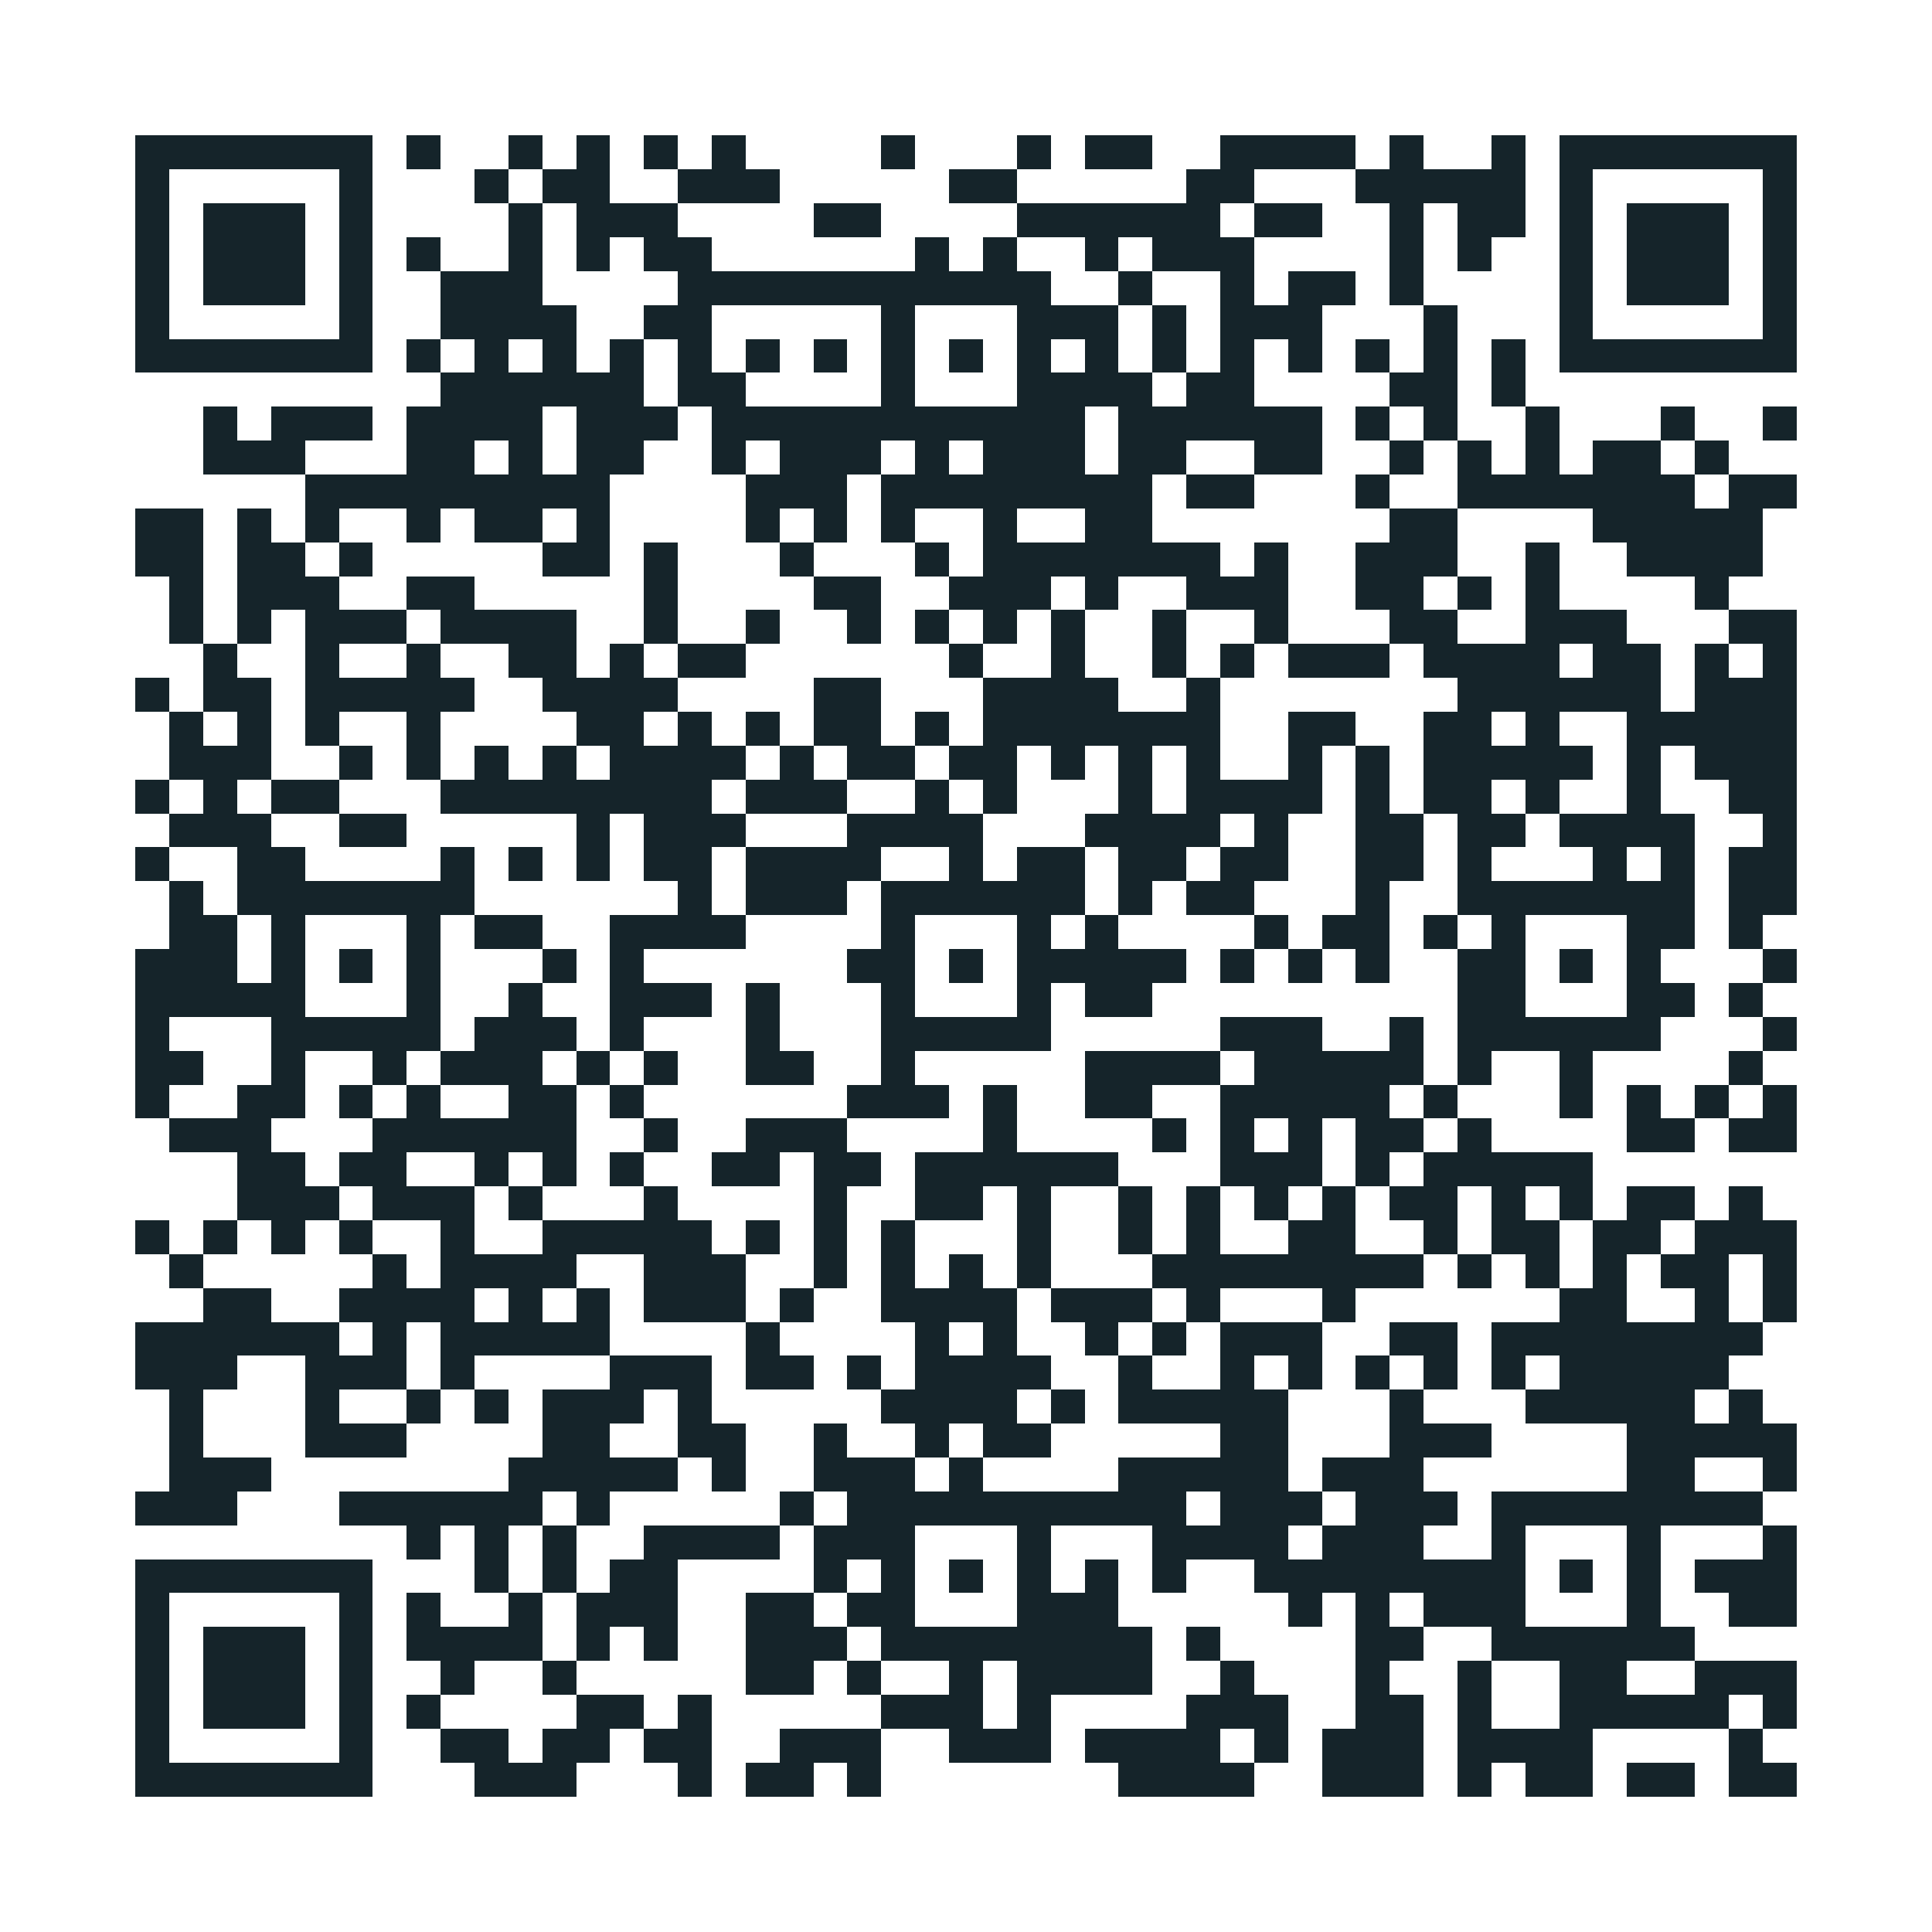
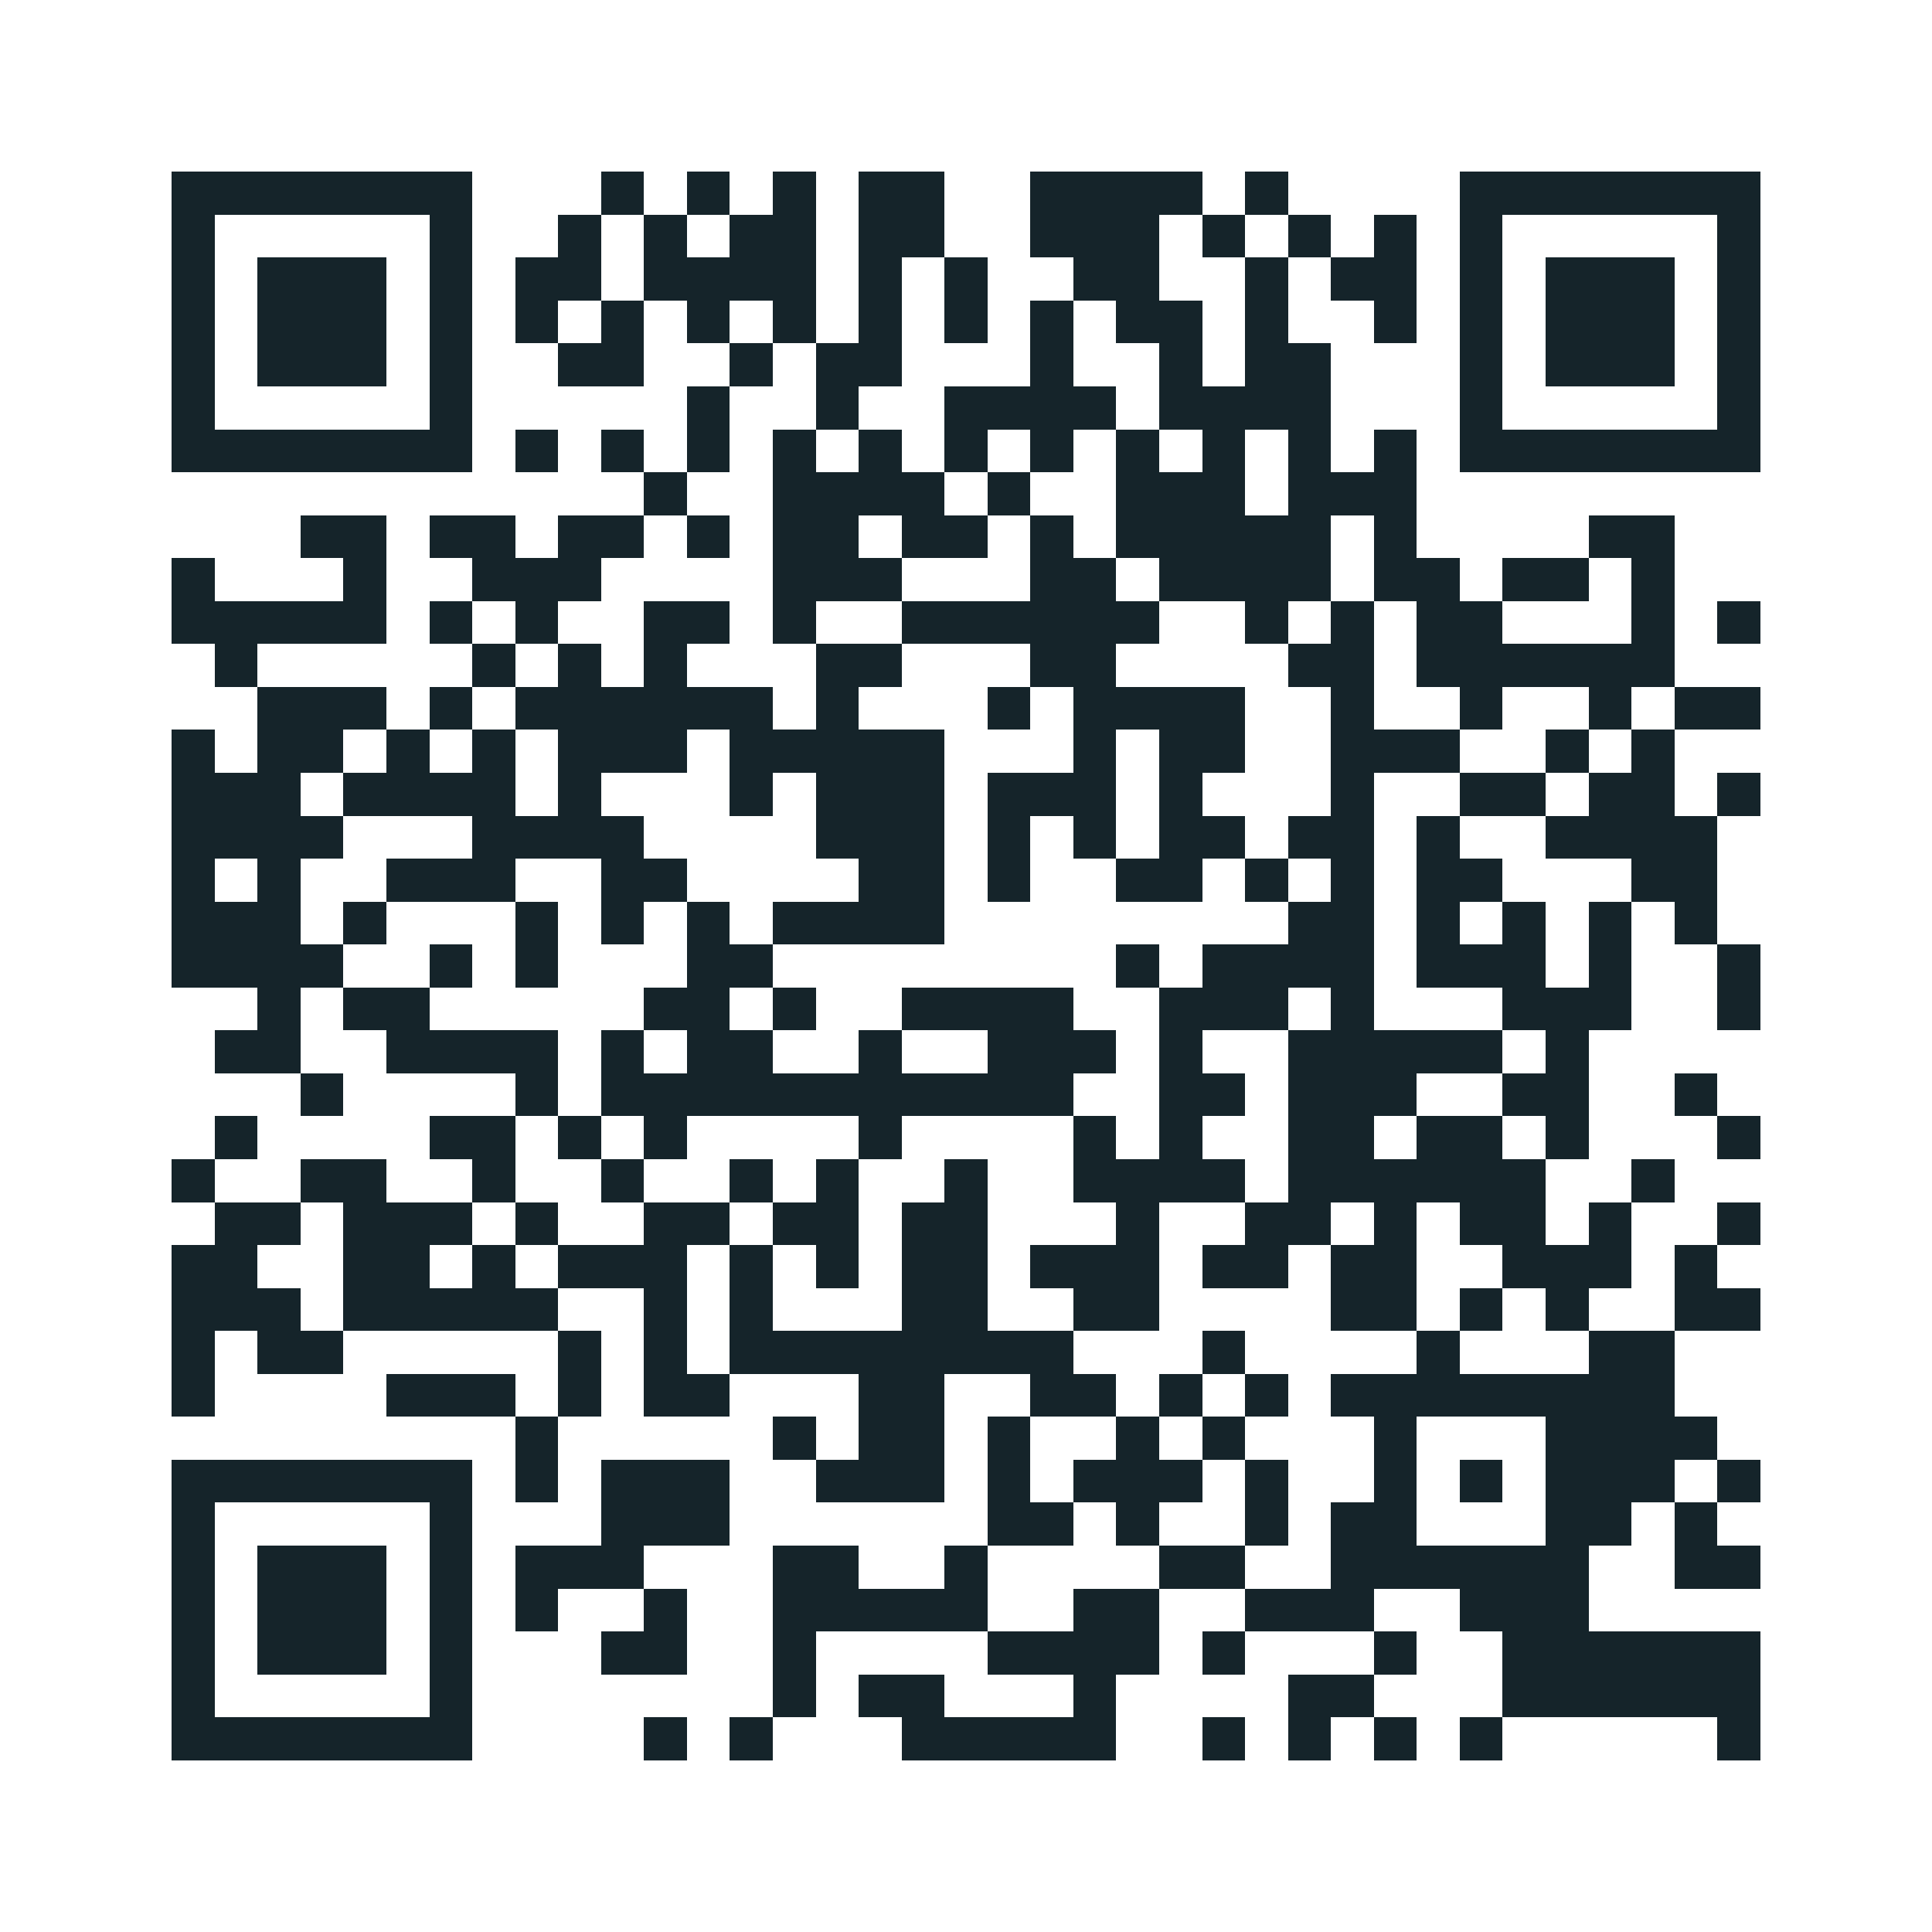
- <svg xmlns="http://www.w3.org/2000/svg" width="1200" height="1200" viewBox="0 0 57 57" shape-rendering="crispEdges">
-   <path fill="#ffffff" d="M0 0h57v57H0z" />
-   <path stroke="#15242a" d="M4 4.5h7m1 0h1m2 0h1m1 0h1m1 0h1m1 0h1m4 0h1m3 0h1m1 0h2m2 0h4m1 0h1m2 0h1m1 0h7M4 5.5h1m5 0h1m3 0h1m1 0h2m2 0h3m5 0h2m5 0h2m3 0h5m1 0h1m5 0h1M4 6.5h1m1 0h3m1 0h1m4 0h1m1 0h3m4 0h2m4 0h6m1 0h2m2 0h1m1 0h2m1 0h1m1 0h3m1 0h1M4 7.5h1m1 0h3m1 0h1m1 0h1m2 0h1m1 0h1m1 0h2m6 0h1m1 0h1m2 0h1m1 0h3m4 0h1m1 0h1m2 0h1m1 0h3m1 0h1M4 8.5h1m1 0h3m1 0h1m2 0h3m4 0h11m2 0h1m2 0h1m1 0h2m1 0h1m4 0h1m1 0h3m1 0h1M4 9.5h1m5 0h1m2 0h4m2 0h2m5 0h1m3 0h3m1 0h1m1 0h3m3 0h1m3 0h1m5 0h1M4 10.5h7m1 0h1m1 0h1m1 0h1m1 0h1m1 0h1m1 0h1m1 0h1m1 0h1m1 0h1m1 0h1m1 0h1m1 0h1m1 0h1m1 0h1m1 0h1m1 0h1m1 0h1m1 0h7M13 11.5h6m1 0h2m4 0h1m3 0h4m1 0h2m4 0h2m1 0h1M6 12.5h1m1 0h3m1 0h4m1 0h3m1 0h11m1 0h6m1 0h1m1 0h1m2 0h1m3 0h1m2 0h1M6 13.5h3m3 0h2m1 0h1m1 0h2m2 0h1m1 0h3m1 0h1m1 0h3m1 0h2m2 0h2m2 0h1m1 0h1m1 0h1m1 0h2m1 0h1M9 14.5h9m4 0h3m1 0h8m1 0h2m3 0h1m2 0h7m1 0h2M4 15.5h2m1 0h1m1 0h1m2 0h1m1 0h2m1 0h1m4 0h1m1 0h1m1 0h1m2 0h1m2 0h2m7 0h2m4 0h5M4 16.5h2m1 0h2m1 0h1m5 0h2m1 0h1m3 0h1m3 0h1m1 0h7m1 0h1m2 0h3m2 0h1m2 0h4M5 17.5h1m1 0h3m2 0h2m5 0h1m4 0h2m2 0h3m1 0h1m2 0h3m2 0h2m1 0h1m1 0h1m4 0h1M5 18.5h1m1 0h1m1 0h3m1 0h4m2 0h1m2 0h1m2 0h1m1 0h1m1 0h1m1 0h1m2 0h1m2 0h1m3 0h2m2 0h3m3 0h2M6 19.5h1m2 0h1m2 0h1m2 0h2m1 0h1m1 0h2m6 0h1m2 0h1m2 0h1m1 0h1m1 0h3m1 0h4m1 0h2m1 0h1m1 0h1M4 20.5h1m1 0h2m1 0h5m2 0h4m4 0h2m3 0h4m2 0h1m7 0h6m1 0h3M5 21.5h1m1 0h1m1 0h1m2 0h1m4 0h2m1 0h1m1 0h1m1 0h2m1 0h1m1 0h7m2 0h2m2 0h2m1 0h1m2 0h5M5 22.5h3m2 0h1m1 0h1m1 0h1m1 0h1m1 0h4m1 0h1m1 0h2m1 0h2m1 0h1m1 0h1m1 0h1m2 0h1m1 0h1m1 0h5m1 0h1m1 0h3M4 23.5h1m1 0h1m1 0h2m3 0h8m1 0h3m2 0h1m1 0h1m3 0h1m1 0h4m1 0h1m1 0h2m1 0h1m2 0h1m2 0h2M5 24.5h3m2 0h2m5 0h1m1 0h3m3 0h4m3 0h4m1 0h1m2 0h2m1 0h2m1 0h4m2 0h1M4 25.5h1m2 0h2m4 0h1m1 0h1m1 0h1m1 0h2m1 0h4m2 0h1m1 0h2m1 0h2m1 0h2m2 0h2m1 0h1m3 0h1m1 0h1m1 0h2M5 26.5h1m1 0h7m6 0h1m1 0h3m1 0h6m1 0h1m1 0h2m3 0h1m2 0h7m1 0h2M5 27.5h2m1 0h1m3 0h1m1 0h2m2 0h4m4 0h1m3 0h1m1 0h1m4 0h1m1 0h2m1 0h1m1 0h1m3 0h2m1 0h1M4 28.5h3m1 0h1m1 0h1m1 0h1m3 0h1m1 0h1m6 0h2m1 0h1m1 0h5m1 0h1m1 0h1m1 0h1m2 0h2m1 0h1m1 0h1m3 0h1M4 29.5h5m3 0h1m2 0h1m2 0h3m1 0h1m3 0h1m3 0h1m1 0h2m9 0h2m3 0h2m1 0h1M4 30.5h1m3 0h5m1 0h3m1 0h1m3 0h1m3 0h5m5 0h3m2 0h1m1 0h6m3 0h1M4 31.5h2m2 0h1m2 0h1m1 0h3m1 0h1m1 0h1m2 0h2m2 0h1m5 0h4m1 0h5m1 0h1m2 0h1m4 0h1M4 32.5h1m2 0h2m1 0h1m1 0h1m2 0h2m1 0h1m6 0h3m1 0h1m2 0h2m2 0h5m1 0h1m3 0h1m1 0h1m1 0h1m1 0h1M5 33.5h3m3 0h6m2 0h1m2 0h3m4 0h1m4 0h1m1 0h1m1 0h1m1 0h2m1 0h1m4 0h2m1 0h2M7 34.5h2m1 0h2m2 0h1m1 0h1m1 0h1m2 0h2m1 0h2m1 0h6m3 0h3m1 0h1m1 0h5M7 35.5h3m1 0h3m1 0h1m3 0h1m4 0h1m2 0h2m1 0h1m2 0h1m1 0h1m1 0h1m1 0h1m1 0h2m1 0h1m1 0h1m1 0h2m1 0h1M4 36.5h1m1 0h1m1 0h1m1 0h1m2 0h1m2 0h5m1 0h1m1 0h1m1 0h1m3 0h1m2 0h1m1 0h1m2 0h2m2 0h1m1 0h2m1 0h2m1 0h3M5 37.5h1m5 0h1m1 0h4m2 0h3m2 0h1m1 0h1m1 0h1m1 0h1m3 0h8m1 0h1m1 0h1m1 0h1m1 0h2m1 0h1M6 38.5h2m2 0h4m1 0h1m1 0h1m1 0h3m1 0h1m2 0h4m1 0h3m1 0h1m3 0h1m6 0h2m2 0h1m1 0h1M4 39.5h6m1 0h1m1 0h5m4 0h1m4 0h1m1 0h1m2 0h1m1 0h1m1 0h3m2 0h2m1 0h8M4 40.5h3m2 0h3m1 0h1m4 0h3m1 0h2m1 0h1m1 0h4m2 0h1m2 0h1m1 0h1m1 0h1m1 0h1m1 0h1m1 0h5M5 41.5h1m3 0h1m2 0h1m1 0h1m1 0h3m1 0h1m5 0h4m1 0h1m1 0h5m3 0h1m3 0h5m1 0h1M5 42.5h1m3 0h3m4 0h2m2 0h2m2 0h1m2 0h1m1 0h2m5 0h2m3 0h3m4 0h5M5 43.5h3m7 0h5m1 0h1m2 0h3m1 0h1m4 0h5m1 0h3m6 0h2m2 0h1M4 44.5h3m3 0h6m1 0h1m5 0h1m1 0h10m1 0h3m1 0h3m1 0h8M12 45.5h1m1 0h1m1 0h1m2 0h4m1 0h3m3 0h1m3 0h4m1 0h3m2 0h1m3 0h1m3 0h1M4 46.5h7m3 0h1m1 0h1m1 0h2m4 0h1m1 0h1m1 0h1m1 0h1m1 0h1m1 0h1m2 0h8m1 0h1m1 0h1m1 0h3M4 47.5h1m5 0h1m1 0h1m2 0h1m1 0h3m2 0h2m1 0h2m3 0h3m5 0h1m1 0h1m1 0h3m3 0h1m2 0h2M4 48.5h1m1 0h3m1 0h1m1 0h4m1 0h1m1 0h1m2 0h3m1 0h8m1 0h1m4 0h2m2 0h6M4 49.5h1m1 0h3m1 0h1m2 0h1m2 0h1m5 0h2m1 0h1m2 0h1m1 0h4m2 0h1m3 0h1m2 0h1m2 0h2m2 0h3M4 50.5h1m1 0h3m1 0h1m1 0h1m4 0h2m1 0h1m5 0h3m1 0h1m4 0h3m2 0h2m1 0h1m2 0h5m1 0h1M4 51.5h1m5 0h1m2 0h2m1 0h2m1 0h2m2 0h3m2 0h3m1 0h4m1 0h1m1 0h3m1 0h4m4 0h1M4 52.5h7m3 0h3m3 0h1m1 0h2m1 0h1m7 0h4m2 0h3m1 0h1m1 0h2m1 0h2m1 0h2" />
+ <svg xmlns="http://www.w3.org/2000/svg" width="1200" height="1200" viewBox="0 0 45 45" shape-rendering="crispEdges">
+   <path fill="#ffffff" d="M0 0h45v45H0z" />
+   <path stroke="#15242a" d="M4 4.5h7m3 0h1m1 0h1m1 0h1m1 0h2m2 0h4m1 0h1m4 0h7M4 5.5h1m5 0h1m2 0h1m1 0h1m1 0h2m1 0h2m2 0h3m1 0h1m1 0h1m1 0h1m1 0h1m5 0h1M4 6.5h1m1 0h3m1 0h1m1 0h2m1 0h4m1 0h1m1 0h1m2 0h2m2 0h1m1 0h2m1 0h1m1 0h3m1 0h1M4 7.5h1m1 0h3m1 0h1m1 0h1m1 0h1m1 0h1m1 0h1m1 0h1m1 0h1m1 0h1m1 0h2m1 0h1m2 0h1m1 0h1m1 0h3m1 0h1M4 8.5h1m1 0h3m1 0h1m2 0h2m2 0h1m1 0h2m3 0h1m2 0h1m1 0h2m3 0h1m1 0h3m1 0h1M4 9.5h1m5 0h1m5 0h1m2 0h1m2 0h4m1 0h4m3 0h1m5 0h1M4 10.5h7m1 0h1m1 0h1m1 0h1m1 0h1m1 0h1m1 0h1m1 0h1m1 0h1m1 0h1m1 0h1m1 0h1m1 0h7M15 11.5h1m2 0h4m1 0h1m2 0h3m1 0h3M7 12.5h2m1 0h2m1 0h2m1 0h1m1 0h2m1 0h2m1 0h1m1 0h5m1 0h1m4 0h2M4 13.5h1m3 0h1m2 0h3m4 0h3m3 0h2m1 0h4m1 0h2m1 0h2m1 0h1M4 14.5h5m1 0h1m1 0h1m2 0h2m1 0h1m2 0h6m2 0h1m1 0h1m1 0h2m3 0h1m1 0h1M5 15.5h1m5 0h1m1 0h1m1 0h1m3 0h2m3 0h2m4 0h2m1 0h6M6 16.5h3m1 0h1m1 0h6m1 0h1m3 0h1m1 0h4m2 0h1m2 0h1m2 0h1m1 0h2M4 17.5h1m1 0h2m1 0h1m1 0h1m1 0h3m1 0h5m3 0h1m1 0h2m2 0h3m2 0h1m1 0h1M4 18.5h3m1 0h4m1 0h1m3 0h1m1 0h3m1 0h3m1 0h1m3 0h1m2 0h2m1 0h2m1 0h1M4 19.5h4m3 0h4m4 0h3m1 0h1m1 0h1m1 0h2m1 0h2m1 0h1m2 0h4M4 20.5h1m1 0h1m2 0h3m2 0h2m4 0h2m1 0h1m2 0h2m1 0h1m1 0h1m1 0h2m3 0h2M4 21.5h3m1 0h1m3 0h1m1 0h1m1 0h1m1 0h4m8 0h2m1 0h1m1 0h1m1 0h1m1 0h1M4 22.5h4m2 0h1m1 0h1m3 0h2m8 0h1m1 0h4m1 0h3m1 0h1m2 0h1M6 23.5h1m1 0h2m5 0h2m1 0h1m2 0h4m2 0h3m1 0h1m3 0h3m2 0h1M5 24.5h2m2 0h4m1 0h1m1 0h2m2 0h1m2 0h3m1 0h1m2 0h5m1 0h1M7 25.5h1m4 0h1m1 0h11m2 0h2m1 0h3m2 0h2m2 0h1M5 26.5h1m4 0h2m1 0h1m1 0h1m4 0h1m4 0h1m1 0h1m2 0h2m1 0h2m1 0h1m3 0h1M4 27.5h1m2 0h2m2 0h1m2 0h1m2 0h1m1 0h1m2 0h1m2 0h4m1 0h6m2 0h1M5 28.5h2m1 0h3m1 0h1m2 0h2m1 0h2m1 0h2m3 0h1m2 0h2m1 0h1m1 0h2m1 0h1m2 0h1M4 29.5h2m2 0h2m1 0h1m1 0h3m1 0h1m1 0h1m1 0h2m1 0h3m1 0h2m1 0h2m2 0h3m1 0h1M4 30.5h3m1 0h5m2 0h1m1 0h1m3 0h2m2 0h2m4 0h2m1 0h1m1 0h1m2 0h2M4 31.5h1m1 0h2m5 0h1m1 0h1m1 0h8m3 0h1m4 0h1m3 0h2M4 32.5h1m4 0h3m1 0h1m1 0h2m3 0h2m2 0h2m1 0h1m1 0h1m1 0h8M12 33.5h1m5 0h1m1 0h2m1 0h1m2 0h1m1 0h1m3 0h1m3 0h4M4 34.5h7m1 0h1m1 0h3m2 0h3m1 0h1m1 0h3m1 0h1m2 0h1m1 0h1m1 0h3m1 0h1M4 35.5h1m5 0h1m3 0h3m6 0h2m1 0h1m2 0h1m1 0h2m3 0h2m1 0h1M4 36.5h1m1 0h3m1 0h1m1 0h3m3 0h2m2 0h1m4 0h2m2 0h6m2 0h2M4 37.5h1m1 0h3m1 0h1m1 0h1m2 0h1m2 0h5m2 0h2m2 0h3m2 0h3M4 38.5h1m1 0h3m1 0h1m3 0h2m2 0h1m4 0h4m1 0h1m3 0h1m2 0h6M4 39.5h1m5 0h1m7 0h1m1 0h2m3 0h1m4 0h2m3 0h6M4 40.5h7m4 0h1m1 0h1m3 0h5m2 0h1m1 0h1m1 0h1m1 0h1m5 0h1" />
</svg>
